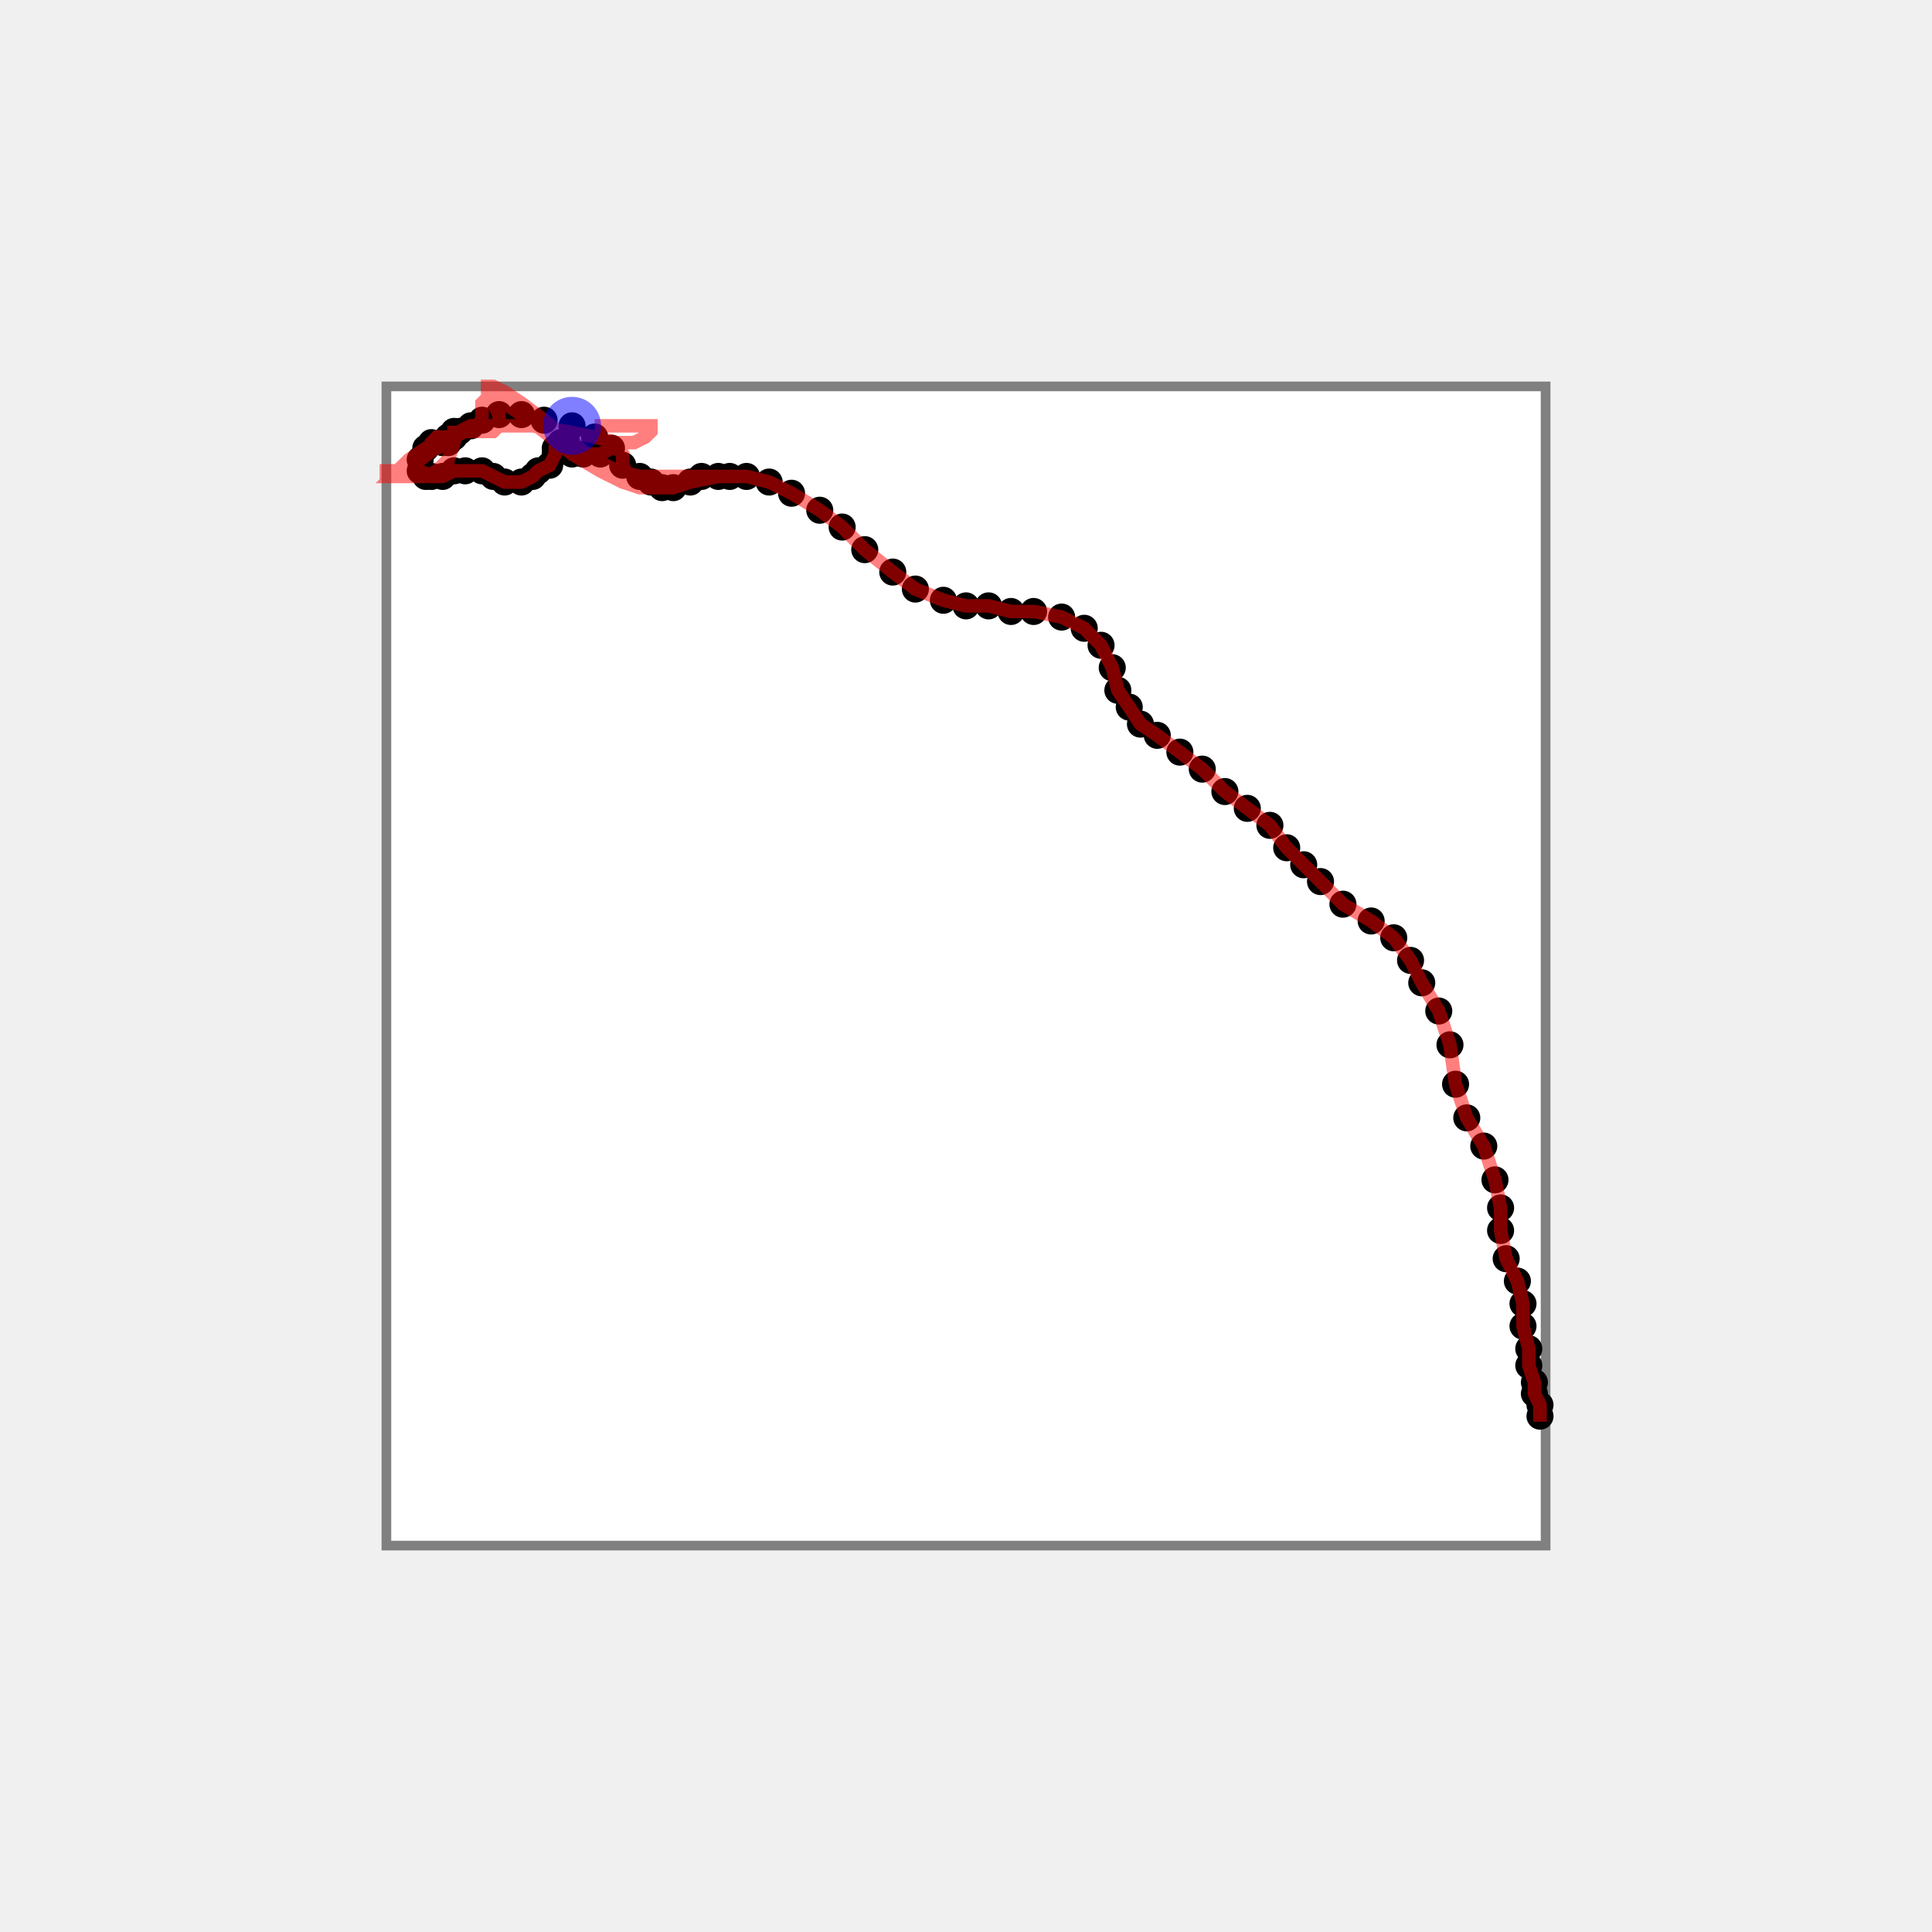
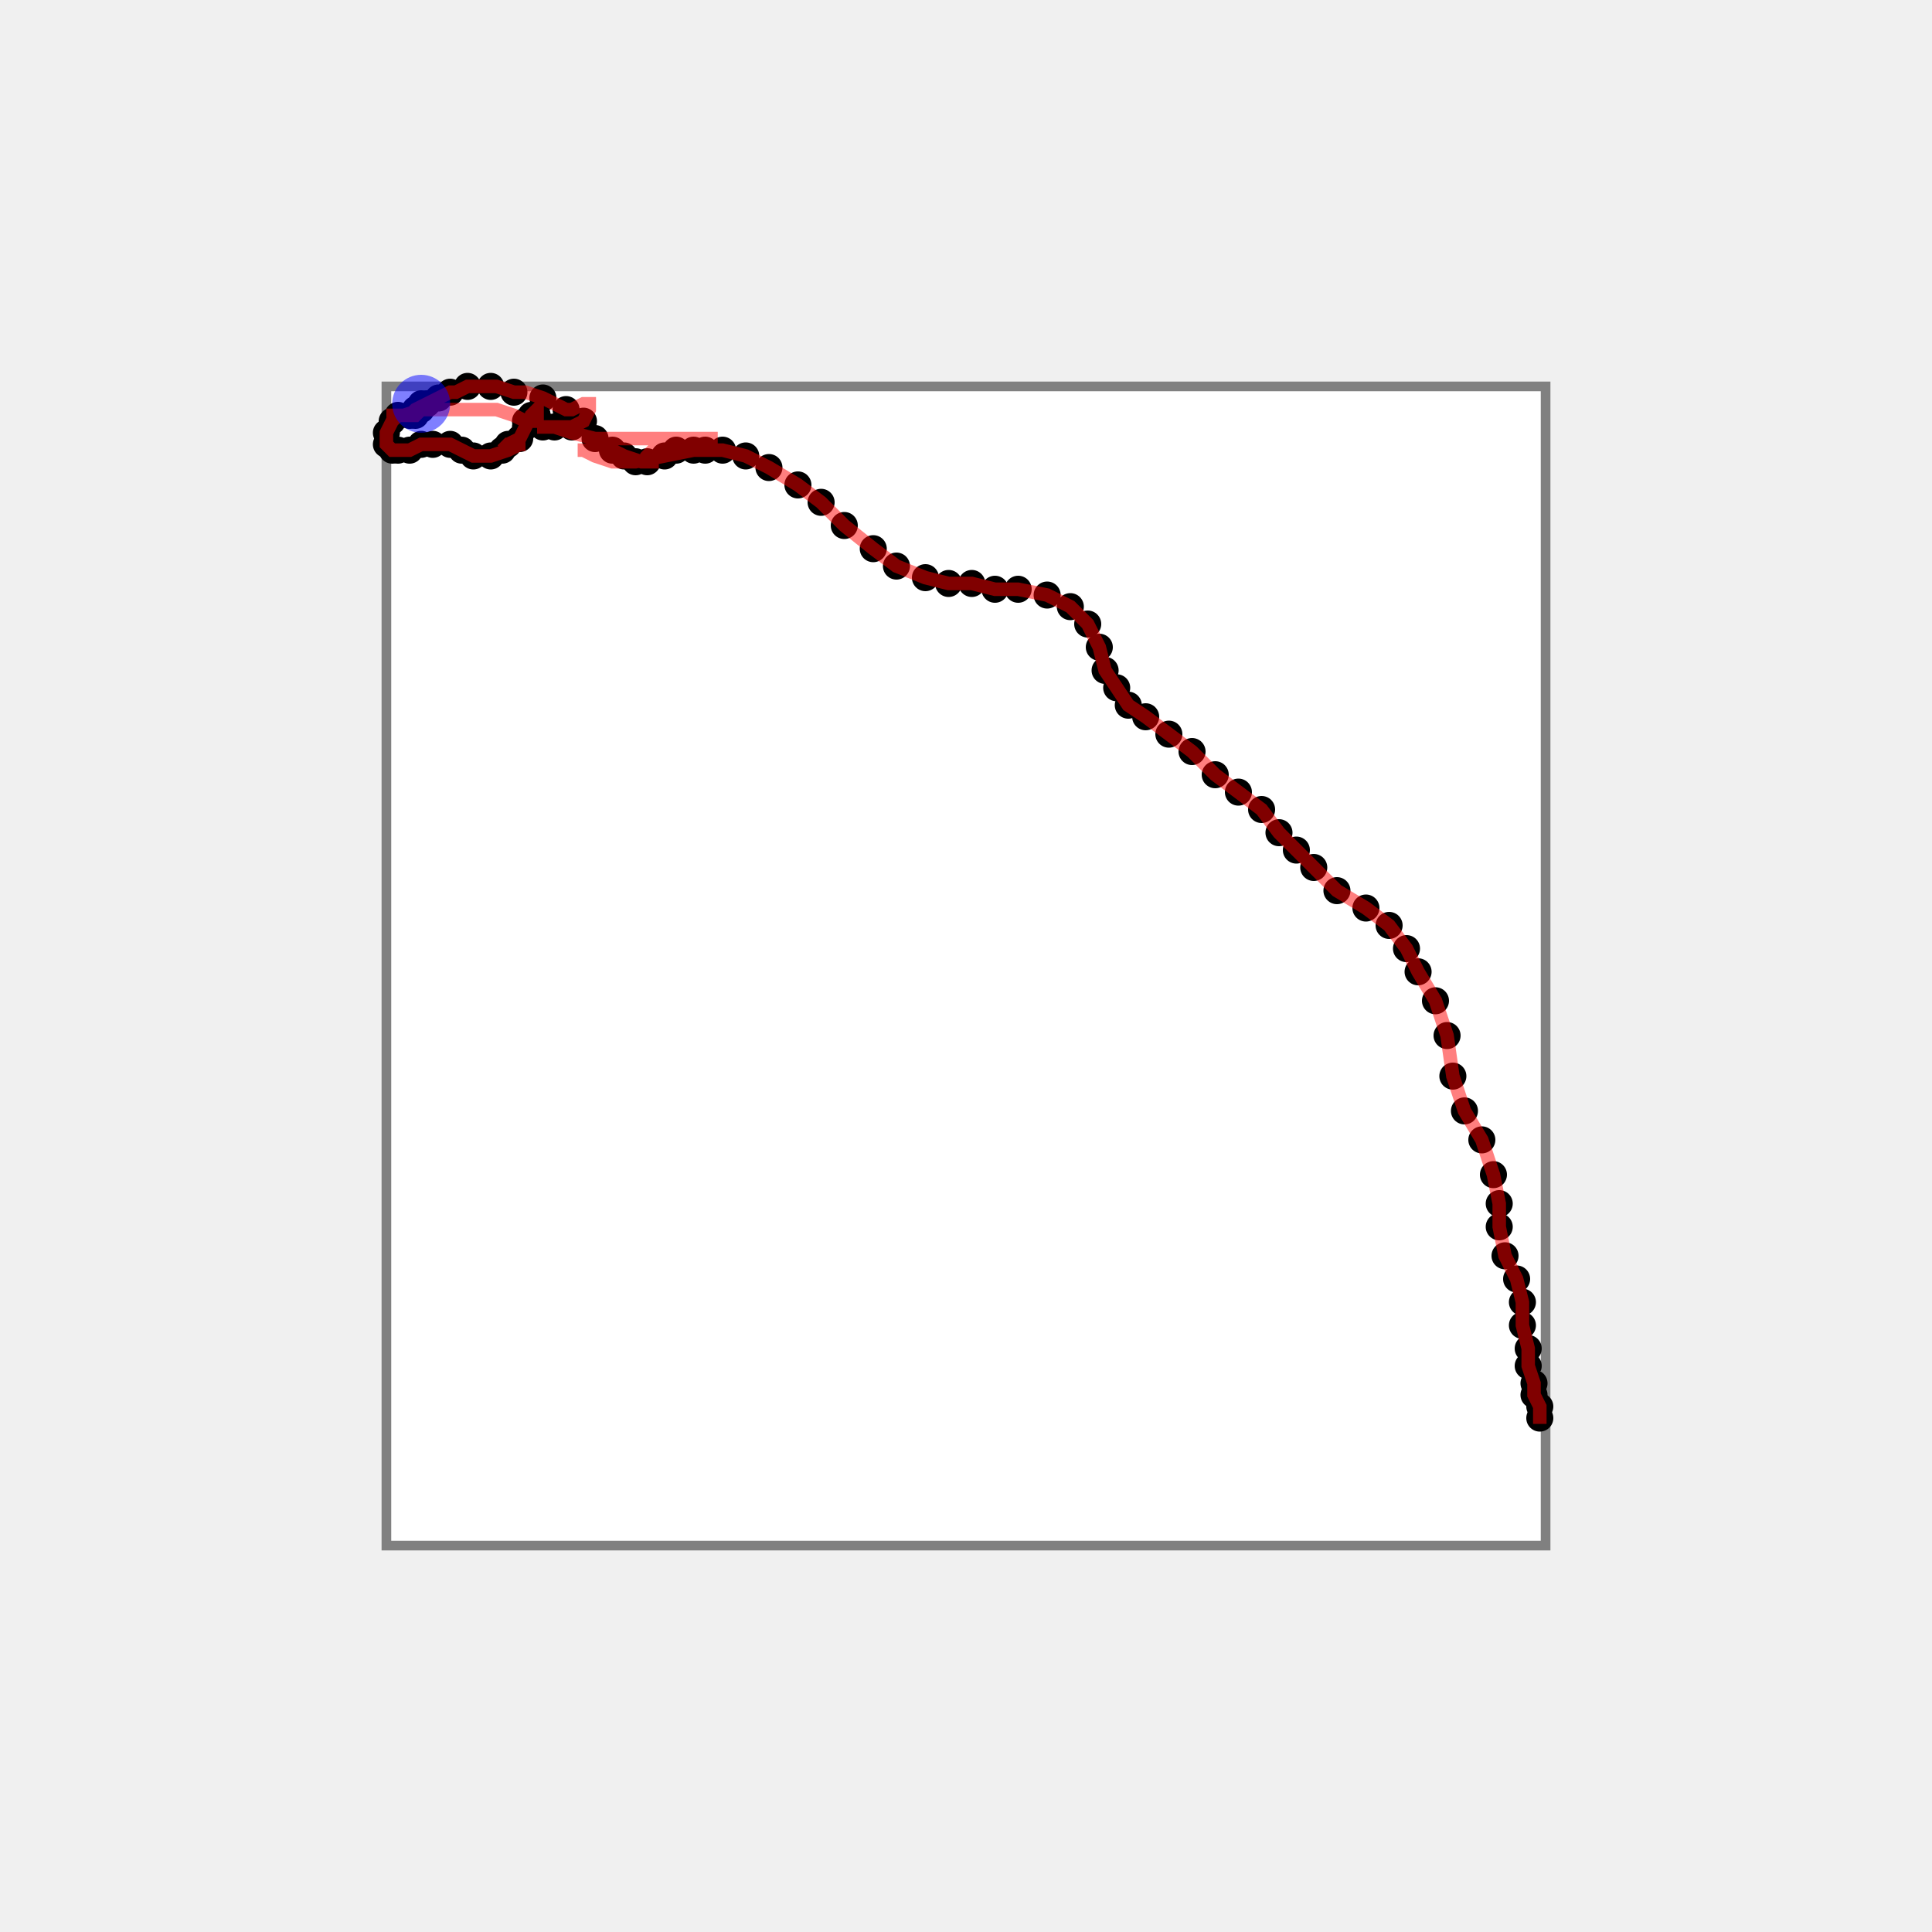
<svg xmlns="http://www.w3.org/2000/svg" width="1000" height="1000">
  <rect x="200" y="200" width="600" height="600" fill="white" stroke="gray" stroke-width="5" />
-   <circle cx="435.9" cy="272.8" r="7" fill="black" />
-   <circle cx="695.1" cy="468.0" r="7" fill="black" />
-   <circle cx="307.8" cy="226.2" r="7" fill="black" />
-   <circle cx="220.4" cy="232.0" r="7" fill="black" />
-   <circle cx="217.5" cy="237.9" r="7" fill="black" />
-   <circle cx="666.0" cy="438.8" r="7" fill="black" />
-   <circle cx="336.9" cy="249.5" r="7" fill="black" />
-   <circle cx="229.1" cy="229.1" r="7" fill="black" />
-   <circle cx="785.4" cy="663.1" r="7" fill="black" />
-   <circle cx="243.7" cy="220.4" r="7" fill="black" />
-   <circle cx="261.2" cy="249.5" r="7" fill="black" />
-   <circle cx="578.6" cy="357.3" r="7" fill="black" />
-   <circle cx="386.4" cy="246.6" r="7" fill="black" />
-   <circle cx="500.0" cy="313.6" r="7" fill="black" />
-   <circle cx="287.4" cy="235.0" r="7" fill="black" />
-   <circle cx="753.4" cy="561.2" r="7" fill="black" />
-   <circle cx="794.2" cy="721.4" r="7" fill="black" />
-   <circle cx="363.1" cy="246.6" r="7" fill="black" />
-   <circle cx="249.5" cy="243.7" r="7" fill="black" />
-   <circle cx="269.9" cy="249.5" r="7" fill="black" />
-   <circle cx="217.5" cy="243.7" r="7" fill="black" />
-   <circle cx="357.3" cy="249.5" r="7" fill="black" />
-   <circle cx="569.9" cy="334.0" r="7" fill="black" />
-   <circle cx="293.2" cy="232.0" r="7" fill="black" />
-   <circle cx="269.9" cy="214.6" r="7" fill="black" />
-   <circle cx="342.7" cy="252.4" r="7" fill="black" />
-   <circle cx="584.5" cy="366.0" r="7" fill="black" />
-   <circle cx="575.7" cy="345.6" r="7" fill="black" />
-   <circle cx="776.7" cy="636.9" r="7" fill="black" />
-   <circle cx="296.1" cy="220.4" r="7" fill="black" />
-   <circle cx="610.7" cy="389.3" r="7" fill="black" />
-   <circle cx="709.7" cy="476.7" r="7" fill="black" />
-   <circle cx="549.5" cy="319.4" r="7" fill="black" />
-   <circle cx="759.2" cy="578.6" r="7" fill="black" />
-   <circle cx="744.7" cy="523.3" r="7" fill="black" />
-   <circle cx="220.4" cy="246.6" r="7" fill="black" />
-   <circle cx="797.1" cy="727.2" r="7" fill="black" />
-   <circle cx="462.1" cy="296.1" r="7" fill="black" />
-   <circle cx="645.6" cy="418.4" r="7" fill="black" />
-   <circle cx="301.9" cy="235.0" r="7" fill="black" />
-   <circle cx="296.1" cy="235.0" r="7" fill="black" />
-   <circle cx="223.3" cy="229.1" r="7" fill="black" />
-   <circle cx="310.7" cy="235.0" r="7" fill="black" />
-   <circle cx="249.5" cy="217.5" r="7" fill="black" />
-   <circle cx="797.1" cy="733.0" r="7" fill="black" />
-   <circle cx="255.3" cy="246.6" r="7" fill="black" />
-   <circle cx="275.7" cy="246.6" r="7" fill="black" />
-   <circle cx="590.3" cy="374.8" r="7" fill="black" />
-   <circle cx="791.3" cy="706.8" r="7" fill="black" />
-   <circle cx="316.5" cy="232.0" r="7" fill="black" />
-   <circle cx="674.8" cy="447.6" r="7" fill="black" />
-   <circle cx="331.1" cy="246.6" r="7" fill="black" />
-   <circle cx="788.3" cy="674.8" r="7" fill="black" />
-   <circle cx="293.2" cy="229.1" r="7" fill="black" />
-   <circle cx="278.6" cy="243.7" r="7" fill="black" />
-   <circle cx="281.6" cy="217.5" r="7" fill="black" />
-   <circle cx="377.7" cy="246.6" r="7" fill="black" />
-   <circle cx="561.2" cy="325.2" r="7" fill="black" />
-   <circle cx="768.0" cy="593.2" r="7" fill="black" />
-   <circle cx="258.3" cy="214.6" r="7" fill="black" />
-   <circle cx="523.3" cy="316.5" r="7" fill="black" />
-   <circle cx="223.3" cy="246.6" r="7" fill="black" />
-   <circle cx="235.0" cy="243.7" r="7" fill="black" />
-   <circle cx="634.0" cy="409.7" r="7" fill="black" />
-   <circle cx="683.5" cy="456.3" r="7" fill="black" />
-   <circle cx="409.7" cy="255.3" r="7" fill="black" />
-   <circle cx="232.0" cy="229.1" r="7" fill="black" />
-   <circle cx="599.0" cy="380.6" r="7" fill="black" />
-   <circle cx="794.2" cy="715.5" r="7" fill="black" />
-   <circle cx="229.1" cy="246.6" r="7" fill="black" />
-   <circle cx="730.1" cy="497.1" r="7" fill="black" />
-   <circle cx="773.8" cy="610.7" r="7" fill="black" />
-   <circle cx="473.8" cy="304.9" r="7" fill="black" />
-   <circle cx="322.3" cy="240.8" r="7" fill="black" />
-   <circle cx="232.0" cy="226.2" r="7" fill="black" />
-   <circle cx="293.2" cy="229.1" r="7" fill="black" />
-   <circle cx="488.3" cy="310.7" r="7" fill="black" />
-   <circle cx="447.6" cy="284.5" r="7" fill="black" />
-   <circle cx="511.7" cy="313.6" r="7" fill="black" />
-   <circle cx="287.4" cy="232.0" r="7" fill="black" />
-   <circle cx="735.9" cy="508.7" r="7" fill="black" />
-   <circle cx="622.3" cy="398.1" r="7" fill="black" />
-   <circle cx="371.8" cy="246.6" r="7" fill="black" />
-   <circle cx="235.0" cy="223.3" r="7" fill="black" />
-   <circle cx="290.3" cy="229.1" r="7" fill="black" />
-   <circle cx="791.3" cy="698.1" r="7" fill="black" />
-   <circle cx="776.7" cy="625.2" r="7" fill="black" />
-   <circle cx="398.1" cy="249.5" r="7" fill="black" />
-   <circle cx="284.5" cy="240.8" r="7" fill="black" />
-   <circle cx="235.0" cy="226.2" r="7" fill="black" />
-   <circle cx="240.8" cy="243.7" r="7" fill="black" />
-   <circle cx="237.9" cy="223.3" r="7" fill="black" />
-   <circle cx="750.5" cy="540.8" r="7" fill="black" />
-   <circle cx="657.3" cy="427.2" r="7" fill="black" />
-   <circle cx="779.6" cy="651.5" r="7" fill="black" />
-   <circle cx="788.3" cy="686.4" r="7" fill="black" />
-   <circle cx="424.3" cy="264.1" r="7" fill="black" />
-   <circle cx="721.4" cy="485.4" r="7" fill="black" />
-   <circle cx="535.0" cy="316.5" r="7" fill="black" />
-   <circle cx="348.5" cy="252.4" r="7" fill="black" />
-   <polyline points="797.1,735.9 797.1,733.0 797.1,727.2 794.2,721.4 794.2,715.5 791.3,706.8 791.3,698.1 788.3,686.4 788.3,674.8 785.4,663.1 779.6,651.5 776.7,636.9 776.7,625.2 773.8,610.7 768.0,593.2 759.2,578.6 753.4,561.2 750.5,540.8 744.7,523.3 735.9,508.7 730.1,497.1 721.4,485.4 709.7,476.7 695.1,468.0 683.5,456.3 674.8,447.6 666.0,438.8 657.3,427.2 645.6,418.4 634.0,409.7 622.3,398.1 610.7,389.3 599.0,380.6 590.3,374.8 584.5,366.0 578.6,357.3 575.7,345.6 569.9,334.0 561.2,325.2 549.5,319.4 535.0,316.5 523.3,316.5 511.7,313.6 500.0,313.6 488.3,310.7 473.8,304.9 462.1,296.1 447.6,284.5 435.9,272.8 424.3,264.1 409.7,255.3 398.1,249.5 386.4,246.6 371.8,246.6 357.3,249.5 342.7,252.4 331.1,252.4 322.3,249.5 310.7,243.7 296.1,235.0 281.6,223.3 269.9,214.6 261.2,208.7 255.3,205.8 252.4,205.8 249.5,208.7 249.5,214.6 249.5,217.5 246.6,220.4 243.7,220.4 237.9,223.3 229.1,229.1 217.5,237.9 208.7,243.7 202.9,246.6 200.0,246.6 200.0,243.7 202.9,243.7 208.7,243.7 217.5,243.7 223.3,246.6 229.1,246.6 235.0,243.7 240.8,243.7 249.5,243.7 255.3,246.6 261.2,249.5 269.9,249.5 275.7,246.6 278.6,243.7 284.5,240.8 287.4,235.0 287.4,232.0 290.3,229.1 293.2,229.1 293.2,232.0 296.1,235.0 301.9,235.0 310.7,235.0 316.5,232.0 319.4,232.0 322.3,235.0 322.3,240.8 325.2,246.6 331.1,249.5 336.9,249.5 342.7,252.4 348.5,252.4 357.3,249.5 363.1,246.6 371.8,246.6 377.7,246.6 380.6,246.6 380.6,246.6 377.7,246.6 371.8,246.6 363.1,246.6 351.5,246.6 339.8,246.6 331.1,246.6 319.4,243.7 307.8,237.9 296.1,229.1 281.6,217.5 269.9,208.7 261.2,202.9 255.3,200.0 252.4,200.0 252.4,202.9 255.3,208.7 258.3,214.6 258.3,220.4 255.3,223.3 249.5,223.3 240.8,223.3 232.0,226.2 220.4,232.0 211.7,237.9 205.8,243.7 202.9,246.6 202.9,246.6 205.8,246.6 211.7,246.6 220.4,246.6 226.2,243.7 232.0,237.9 235.0,229.1 235.0,223.3 235.0,220.4 235.0,220.4 235.0,223.3 232.0,229.1 226.2,232.0 223.3,232.0 223.3,229.1 226.2,226.2 232.0,226.2 235.0,226.2 240.8,223.3 249.5,220.4 261.2,220.4 275.7,220.4 293.2,223.3 307.8,226.2 319.4,229.1 328.2,229.1 334.0,226.2 336.9,223.3 336.9,220.4 334.0,220.4 328.2,220.4 319.4,220.4 307.8,220.4" fill="none" stroke="red" stroke-width="7" stroke-opacity="0.5" />
-   <circle cx="296.1" cy="220.4" r="15" fill="blue" fill-opacity="0.5" />
+   <circle cx="425.0" cy="260.0" r="7" fill="black" />
+   <circle cx="692.0" cy="461.0" r="7" fill="black" />
+   <circle cx="293.0" cy="212.0" r="7" fill="black" />
+   <circle cx="203.0" cy="218.0" r="7" fill="black" />
+   <circle cx="200.0" cy="224.0" r="7" fill="black" />
+   <circle cx="662.0" cy="431.0" r="7" fill="black" />
+   <circle cx="323.0" cy="236.0" r="7" fill="black" />
+   <circle cx="212.0" cy="215.0" r="7" fill="black" />
+   <circle cx="785.0" cy="662.0" r="7" fill="black" />
+   <circle cx="227.0" cy="206.0" r="7" fill="black" />
+   <circle cx="245.0" cy="236.0" r="7" fill="black" />
+   <circle cx="572.0" cy="347.0" r="7" fill="black" />
+   <circle cx="374.0" cy="233.0" r="7" fill="black" />
+   <circle cx="491.0" cy="302.0" r="7" fill="black" />
+   <circle cx="272.0" cy="221.0" r="7" fill="black" />
+   <circle cx="752.0" cy="557.0" r="7" fill="black" />
+   <circle cx="794.0" cy="722.0" r="7" fill="black" />
+   <circle cx="350.0" cy="233.0" r="7" fill="black" />
+   <circle cx="233.0" cy="230.0" r="7" fill="black" />
+   <circle cx="254.0" cy="236.0" r="7" fill="black" />
+   <circle cx="200.0" cy="230.0" r="7" fill="black" />
+   <circle cx="344.0" cy="236.0" r="7" fill="black" />
+   <circle cx="563.0" cy="323.0" r="7" fill="black" />
+   <circle cx="278.0" cy="218.0" r="7" fill="black" />
+   <circle cx="254.0" cy="200.0" r="7" fill="black" />
+   <circle cx="329.0" cy="239.0" r="7" fill="black" />
+   <circle cx="578.0" cy="356.0" r="7" fill="black" />
+   <circle cx="569.0" cy="335.0" r="7" fill="black" />
+   <circle cx="776.0" cy="635.0" r="7" fill="black" />
+   <circle cx="281.0" cy="206.0" r="7" fill="black" />
+   <circle cx="605.0" cy="380.0" r="7" fill="black" />
+   <circle cx="707.0" cy="470.0" r="7" fill="black" />
+   <circle cx="542.0" cy="308.0" r="7" fill="black" />
+   <circle cx="758.0" cy="575.0" r="7" fill="black" />
+   <circle cx="743.0" cy="518.0" r="7" fill="black" />
+   <circle cx="203.0" cy="233.0" r="7" fill="black" />
+   <circle cx="797.0" cy="728.0" r="7" fill="black" />
+   <circle cx="452.0" cy="284.0" r="7" fill="black" />
+   <circle cx="641.0" cy="410.0" r="7" fill="black" />
+   <circle cx="287.0" cy="221.0" r="7" fill="black" />
+   <circle cx="281.0" cy="221.0" r="7" fill="black" />
+   <circle cx="206.0" cy="215.0" r="7" fill="black" />
+   <circle cx="296.0" cy="221.0" r="7" fill="black" />
+   <circle cx="233.0" cy="203.0" r="7" fill="black" />
+   <circle cx="797.0" cy="734.0" r="7" fill="black" />
+   <circle cx="239.0" cy="233.0" r="7" fill="black" />
+   <circle cx="260.0" cy="233.0" r="7" fill="black" />
+   <circle cx="584.0" cy="365.0" r="7" fill="black" />
+   <circle cx="791.0" cy="707.0" r="7" fill="black" />
+   <circle cx="302.0" cy="218.0" r="7" fill="black" />
+   <circle cx="671.0" cy="440.0" r="7" fill="black" />
+   <circle cx="317.0" cy="233.0" r="7" fill="black" />
+   <circle cx="788.0" cy="674.0" r="7" fill="black" />
+   <circle cx="278.0" cy="215.0" r="7" fill="black" />
+   <circle cx="263.0" cy="230.0" r="7" fill="black" />
+   <circle cx="266.0" cy="203.0" r="7" fill="black" />
+   <circle cx="365.0" cy="233.0" r="7" fill="black" />
+   <circle cx="554.0" cy="314.0" r="7" fill="black" />
+   <circle cx="767.0" cy="590.0" r="7" fill="black" />
+   <circle cx="242.0" cy="200.0" r="7" fill="black" />
+   <circle cx="515.0" cy="305.0" r="7" fill="black" />
+   <circle cx="206.0" cy="233.0" r="7" fill="black" />
+   <circle cx="218.0" cy="230.0" r="7" fill="black" />
+   <circle cx="629.0" cy="401.0" r="7" fill="black" />
+   <circle cx="680.0" cy="449.0" r="7" fill="black" />
+   <circle cx="398.0" cy="242.0" r="7" fill="black" />
+   <circle cx="215.0" cy="215.0" r="7" fill="black" />
+   <circle cx="593.0" cy="371.0" r="7" fill="black" />
+   <circle cx="794.0" cy="716.0" r="7" fill="black" />
+   <circle cx="212.0" cy="233.0" r="7" fill="black" />
+   <circle cx="728.0" cy="491.0" r="7" fill="black" />
+   <circle cx="773.0" cy="608.0" r="7" fill="black" />
+   <circle cx="464.0" cy="293.0" r="7" fill="black" />
+   <circle cx="308.0" cy="227.0" r="7" fill="black" />
+   <circle cx="215.0" cy="212.0" r="7" fill="black" />
+   <circle cx="278.0" cy="215.0" r="7" fill="black" />
+   <circle cx="479.0" cy="299.0" r="7" fill="black" />
+   <circle cx="437.0" cy="272.0" r="7" fill="black" />
+   <circle cx="503.0" cy="302.0" r="7" fill="black" />
+   <circle cx="272.0" cy="218.0" r="7" fill="black" />
+   <circle cx="734.0" cy="503.0" r="7" fill="black" />
+   <circle cx="617.0" cy="389.0" r="7" fill="black" />
+   <circle cx="359.0" cy="233.0" r="7" fill="black" />
+   <circle cx="218.0" cy="209.0" r="7" fill="black" />
+   <circle cx="275.0" cy="215.0" r="7" fill="black" />
+   <circle cx="791.0" cy="698.0" r="7" fill="black" />
+   <circle cx="776.0" cy="623.0" r="7" fill="black" />
+   <circle cx="386.0" cy="236.0" r="7" fill="black" />
+   <circle cx="269.0" cy="227.0" r="7" fill="black" />
+   <circle cx="218.0" cy="212.0" r="7" fill="black" />
+   <circle cx="224.0" cy="230.0" r="7" fill="black" />
+   <circle cx="221.0" cy="209.0" r="7" fill="black" />
+   <circle cx="749.0" cy="536.0" r="7" fill="black" />
+   <circle cx="653.0" cy="419.0" r="7" fill="black" />
+   <circle cx="779.0" cy="650.0" r="7" fill="black" />
+   <circle cx="788.0" cy="686.0" r="7" fill="black" />
+   <circle cx="413.0" cy="251.0" r="7" fill="black" />
+   <circle cx="719.0" cy="479.0" r="7" fill="black" />
+   <circle cx="527.0" cy="305.0" r="7" fill="black" />
+   <circle cx="335.0" cy="239.0" r="7" fill="black" />
+   <polyline points="797.0,737.0 797.0,734.0 797.0,728.0 794.0,722.0 794.0,716.0 791.0,707.0 791.0,698.0 788.0,686.0 788.0,674.0 785.0,662.0 779.0,650.0 776.0,635.0 776.0,623.0 773.0,608.0 767.0,590.0 758.0,575.0 752.0,557.0 749.0,536.0 743.0,518.0 734.0,503.0 728.0,491.0 719.0,479.0 707.0,470.0 692.0,461.0 680.0,449.0 671.0,440.0 662.0,431.0 653.0,419.0 641.0,410.0 629.0,401.0 617.0,389.0 605.0,380.0 593.0,371.0 584.0,365.0 578.0,356.0 572.0,347.0 569.0,335.0 563.0,323.0 554.0,314.0 542.0,308.0 527.0,305.0 515.0,305.0 503.0,302.0 491.0,302.0 479.0,299.0 464.0,293.0 452.0,284.0 437.0,272.0 425.0,260.0 413.0,251.0 398.0,242.0 386.0,236.0 374.0,233.0 359.0,233.0 344.0,236.0 329.0,239.0 317.0,239.0 308.0,236.0 302.0,233.0 299.0,233.0 299.0,233.0 302.0,233.0 308.0,233.0 317.0,233.0 323.0,236.0 332.0,239.0 338.0,239.0 341.0,239.0 341.0,239.0 338.0,239.0 335.0,239.0 335.0,236.0 338.0,233.0 344.0,233.0 350.0,233.0 359.0,233.0 365.0,233.0 368.0,230.0 368.0,227.0 365.0,227.0 359.0,227.0 350.0,227.0 338.0,227.0 323.0,227.0 308.0,227.0 296.0,224.0 287.0,221.0 281.0,221.0 278.0,221.0 278.0,221.0 281.0,221.0 287.0,221.0 296.0,221.0 302.0,218.0 305.0,212.0 305.0,209.0 302.0,209.0 296.0,212.0 293.0,212.0 287.0,209.0 281.0,206.0 272.0,203.0 266.0,203.0 257.0,200.0 251.0,200.0 248.0,200.0 248.0,200.0 251.0,200.0 254.0,200.0 254.0,200.0 251.0,200.0 245.0,200.0 242.0,200.0 236.0,203.0 233.0,203.0 227.0,206.0 221.0,209.0 215.0,212.0 212.0,215.0 206.0,215.0 203.0,218.0 200.0,224.0 200.0,230.0 203.0,233.0 206.0,233.0 212.0,233.0 218.0,230.0 224.0,230.0 233.0,230.0 239.0,233.0 245.0,236.0 254.0,236.0 263.0,233.0 269.0,230.0 272.0,230.0 272.0,230.0 269.0,230.0 263.0,230.0 260.0,233.0 260.0,233.0 263.0,230.0 269.0,227.0 272.0,221.0 275.0,215.0 278.0,212.0 278.0,212.0 278.0,215.0 278.0,218.0 275.0,218.0 272.0,218.0 266.0,215.0 257.0,212.0 245.0,212.0 230.0,212.0 218.0,212.0 209.0,215.0 203.0,215.0 200.0,215.0 200.0,215.0 203.0,215.0 209.0,215.0 215.0,215.0 218.0,212.0" fill="none" stroke="red" stroke-width="7" stroke-opacity="0.5" />
+   <circle cx="218.0" cy="209.0" r="15" fill="blue" fill-opacity="0.5" />
</svg>
